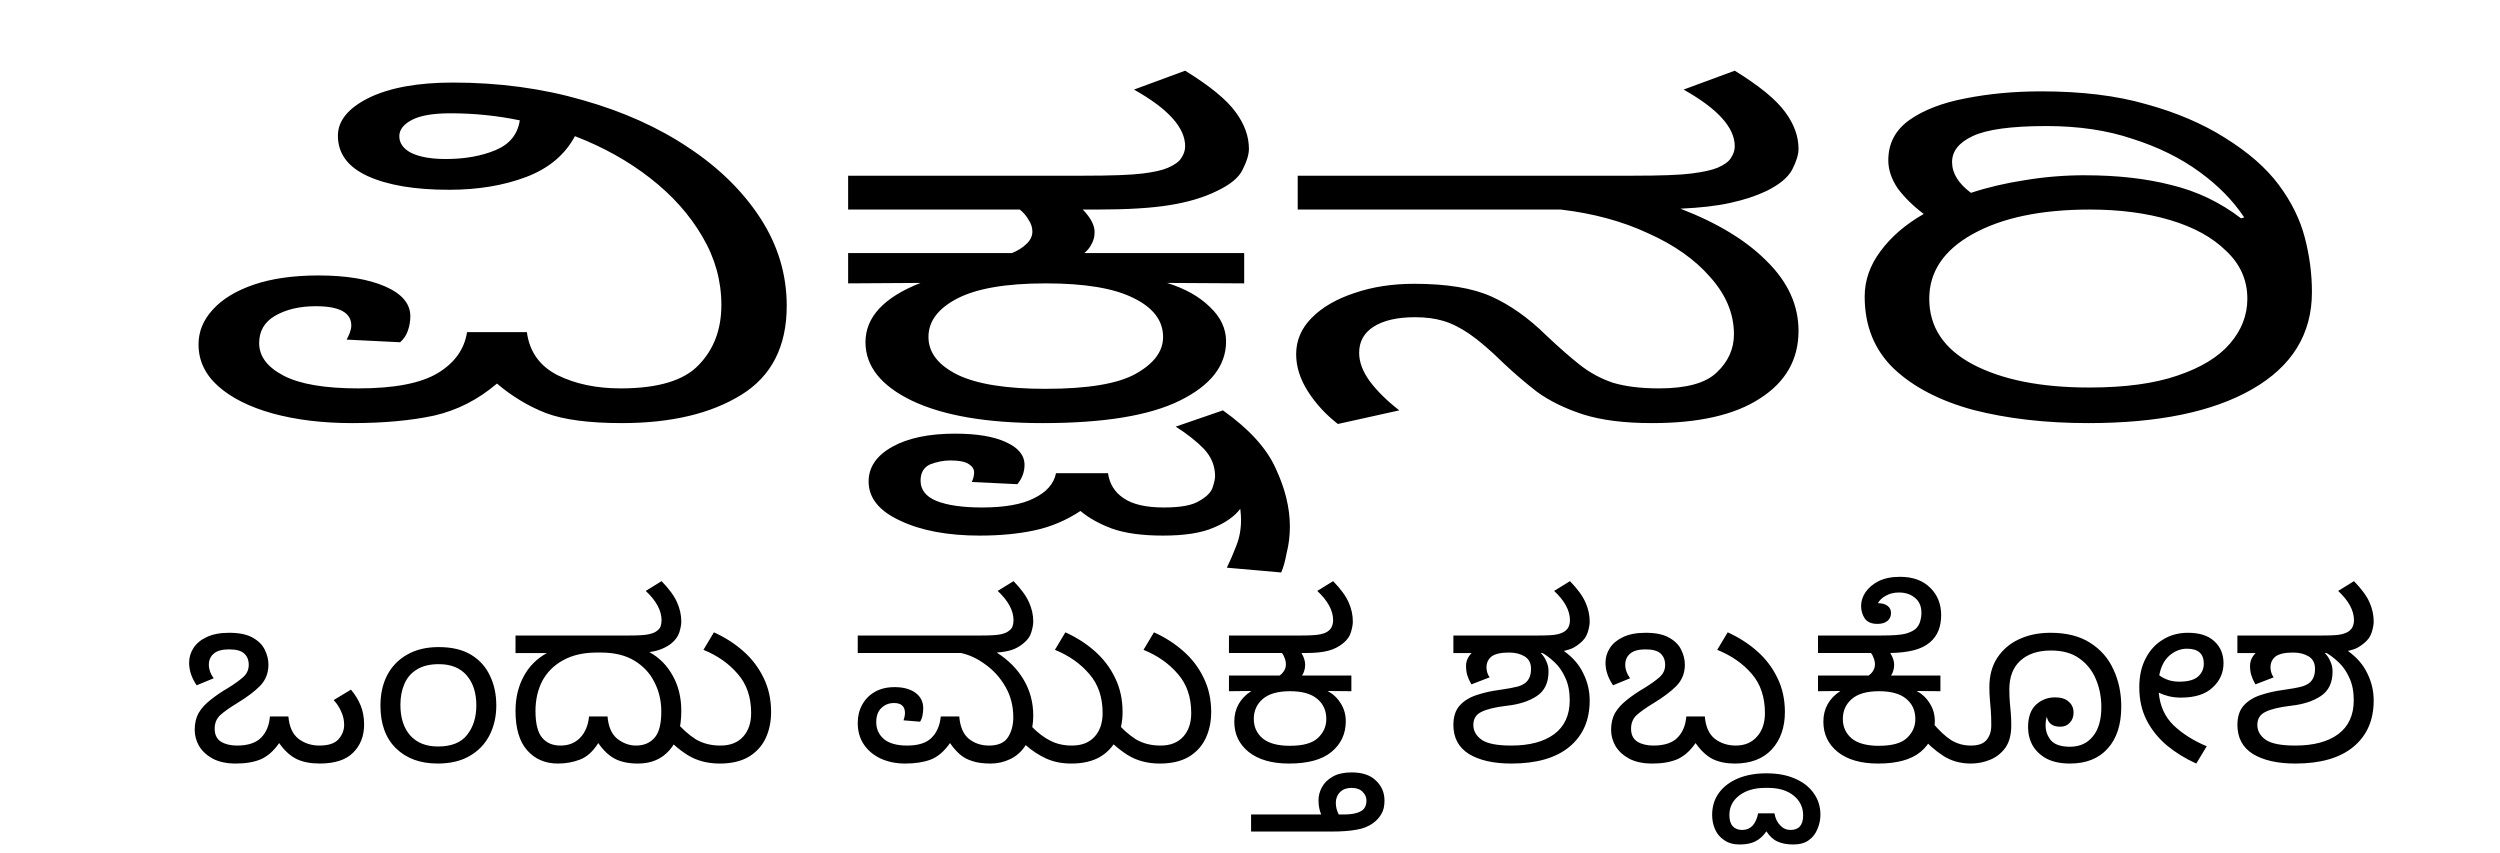
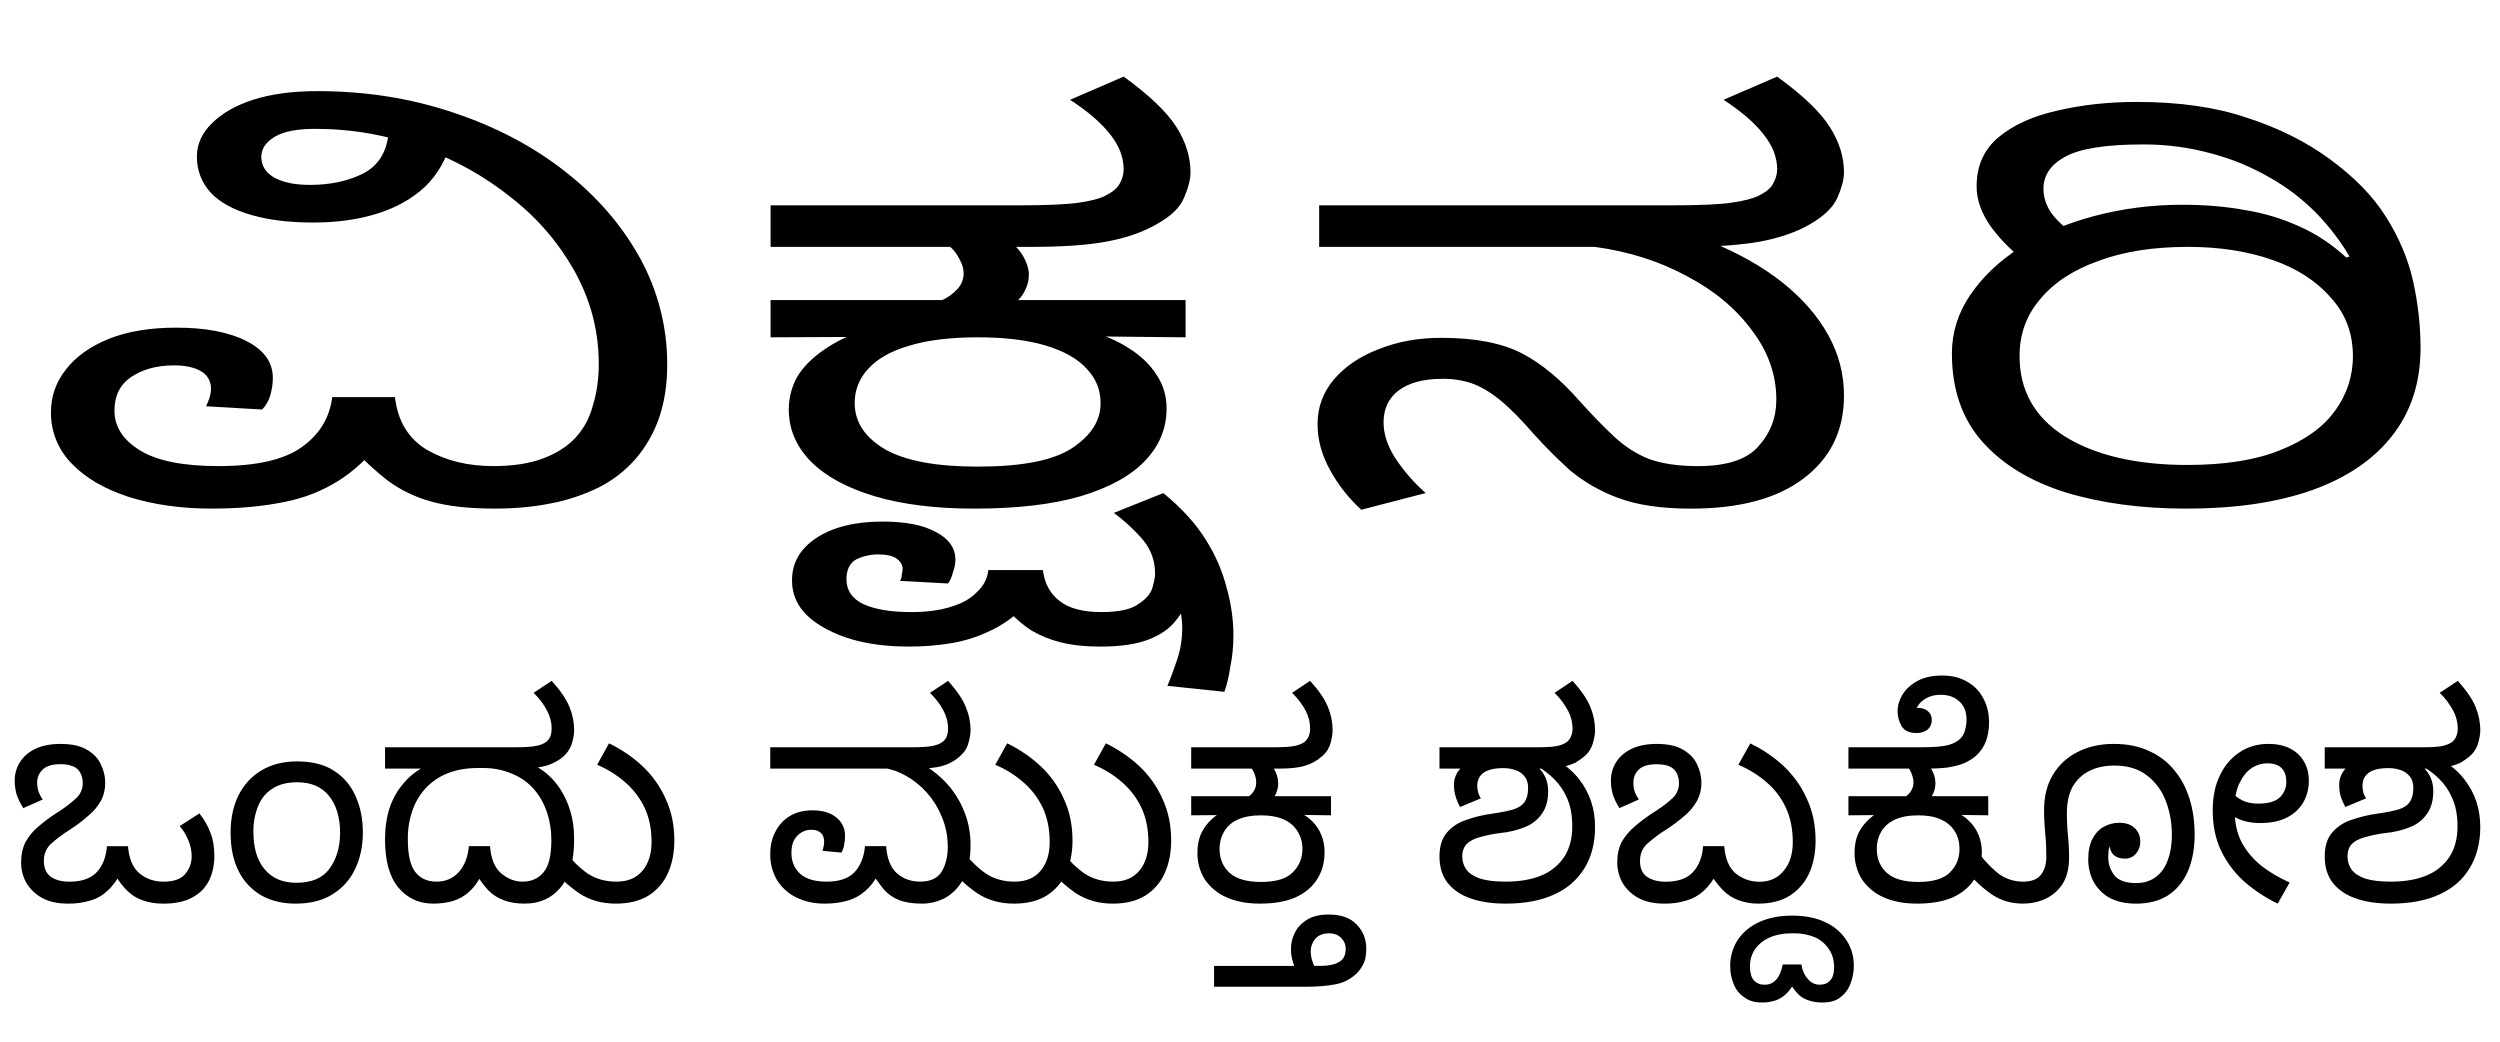
- <svg xmlns="http://www.w3.org/2000/svg" width="85" height="29" viewBox="0 0 77.273 26.364">
-   <text xml:space="preserve" x="91.437" y="2.268" fill="gray" font-family="'Lohit Kannada'" font-size="8" letter-spacing="0" word-spacing="0" />
-   <path d="M9.87 23.6q-.414 0-.707-.14-.294-.148-.535-.492-.248.359-.564.5-.315.133-.775.133-.42 0-.707-.148-.285-.155-.429-.394-.135-.238-.135-.499 0-.302.12-.52.128-.217.361-.4.233-.19.557-.38.286-.176.459-.33t.173-.38q0-.225-.143-.352-.135-.126-.466-.126-.324 0-.474.133-.15.127-.15.345 0 .21.15.415l-.527.217q-.233-.344-.233-.696 0-.246.135-.456.136-.211.406-.338.279-.133.7-.133.467 0 .73.154.264.148.369.373.112.225.112.457 0 .386-.255.654-.256.26-.708.534-.346.21-.526.372-.173.162-.173.422 0 .275.195.4.196.12.497.12.504 0 .745-.246.24-.246.27-.653h.572q.038.47.309.688.278.211.647.211.414 0 .587-.19.18-.197.18-.45 0-.217-.09-.407-.083-.197-.233-.359l.534-.323q.195.232.3.492t.106.584q0 .534-.338.871-.331.338-1.046.338zm3.649 0q-.798 0-1.28-.47-.48-.471-.48-1.322 0-.534.21-.942.218-.408.617-.633.406-.232.97-.232.617 0 1.009.24.39.238.579.646.195.401.196.914 0 .52-.211.928-.211.408-.617.64-.398.232-.993.232zm.015-.526q.625 0 .903-.359.285-.359.286-.907 0-.59-.301-.935t-.858-.344q-.421 0-.685.168-.263.162-.383.45-.12.282-.12.64 0 .597.3.942.308.344.858.345zm3.71.527q-.587 0-.949-.408t-.361-1.223q0-.59.248-1.055.249-.47.723-.73h-.971v-.542h3.536q.398 0 .564-.035.173-.035.249-.092.105-.07.135-.154.03-.092.03-.19 0-.45-.489-.907l.49-.302q.353.365.48.66.129.289.129.591 0 .133-.06.33-.06.19-.249.345-.113.091-.278.162-.159.07-.399.105.46.253.722.731.264.47.264 1.083 0 .816-.37 1.223-.36.408-.97.408-.429 0-.714-.148-.279-.148-.512-.485-.248.393-.572.513-.315.12-.677.12zm.082-.556q.376 0 .61-.246.232-.246.27-.653h.572q.038.47.3.688.272.211.58.211.361 0 .572-.239.211-.238.21-.815 0-.492-.21-.9-.203-.415-.617-.668-.414-.253-1.038-.253h-.128q-.617 0-1.046.24-.42.231-.64.639-.21.408-.21.928 0 .576.203.822.203.247.572.246zm4.92.556q-.572 0-1-.267-.43-.275-.768-.682l.384-.38q.316.372.64.577.33.197.767.196.451 0 .7-.274.248-.274.248-.73 0-.74-.414-1.21-.406-.478-1.06-.745l.323-.541q.512.231.91.583t.625.822q.232.471.233 1.055 0 .457-.173.822-.173.36-.527.57-.354.204-.888.204zm5.733 0q-.42 0-.76-.155-.33-.155-.519-.436t-.188-.668q0-.309.136-.555.135-.253.39-.4.256-.149.618-.148.398 0 .64.175.24.176.24.478 0 .113-.023.225-.022.113-.075.19l-.511-.042q.015-.042.03-.105.015-.07.015-.12 0-.31-.339-.31-.233 0-.391.155-.158.148-.158.436 0 .316.233.52.241.204.723.204.519 0 .76-.246.24-.246.278-.653h.572q.037.47.293.688.264.211.624.211.421 0 .587-.253.166-.26.166-.618 0-.527-.24-.942-.242-.422-.618-.69-.368-.274-.76-.358h-3.19v-.541h3.837q.407 0 .572-.035t.24-.092q.106-.07.136-.154.03-.092.03-.19 0-.45-.489-.907l.49-.302q.353.365.48.66.13.289.129.591 0 .133-.06.33-.053.19-.249.345-.15.127-.346.197-.188.063-.474.084.542.344.835.844.294.499.294 1.11 0 .183-.03.352.27.274.564.422.294.148.662.147.451 0 .7-.274.248-.274.248-.73 0-.74-.414-1.21-.406-.478-1.06-.745l.323-.541q.512.231.91.583.399.352.625.822.232.471.233 1.055 0 .457-.173.822-.173.36-.527.57-.354.204-.888.204-.429 0-.774-.155-.347-.161-.632-.415-.181.288-.474.43-.286.14-.61.14-.346 0-.572-.078-.225-.07-.383-.21-.159-.14-.301-.345-.271.387-.602.513-.331.12-.783.12zm7.87 0q-.572 0-1-.267-.43-.275-.768-.682l.384-.38q.315.372.64.577.33.197.767.196.45 0 .7-.274.248-.274.248-.73 0-.74-.414-1.21-.407-.478-1.061-.745l.323-.541q.513.231.91.583.4.352.625.822.233.471.234 1.055 0 .457-.174.822-.172.36-.526.57-.354.204-.888.204zm3.995 0q-.797 0-1.249-.359-.444-.358-.444-.935 0-.604.527-.949l-.692.007v-.485h1.565q.082-.056.135-.14.06-.092.06-.204 0-.099-.037-.19-.03-.092-.083-.162h-1.64v-.541h2.242q.406 0 .572-.035t.24-.092q.098-.07.128-.154.038-.092.038-.19 0-.45-.49-.907l.49-.302q.354.365.481.66.129.289.128.591 0 .134-.06.33-.053.19-.248.345-.189.155-.452.225-.255.07-.692.07h-.135q.113.197.113.359 0 .112-.03.197-.023.077-.068.14h1.527v.485l-.737-.007q.255.134.406.38.158.246.158.555 0 .584-.444.95-.436.358-1.309.358zm.03-.549q.602 0 .858-.239.264-.246.263-.59 0-.394-.286-.626-.278-.232-.835-.232-.572 0-.85.246-.271.24-.27.612 0 .372.278.604.278.226.842.225zm2.92 1.688q0 .266-.098.421-.09.162-.256.282-.211.154-.512.203-.308.057-.782.057H38.67v-.528h2.167q-.037-.084-.06-.196-.023-.106-.023-.246 0-.204.106-.401.105-.197.338-.33.226-.127.58-.127.496 0 .752.253.264.253.263.612zm-1.505.077q0 .183.09.358h.173q.331 0 .504-.098.181-.091.18-.337 0-.148-.12-.267-.12-.12-.338-.12-.226 0-.354.127-.135.133-.135.337zm5.424-1.216q-.82 0-1.309-.295-.481-.303-.481-.9 0-.38.195-.598.196-.217.52-.323.33-.112.722-.162.353-.05.564-.105.21-.064.3-.19.099-.127.099-.352 0-.266-.196-.386t-.482-.12q-.39 0-.549.127-.15.126-.15.33 0 .07.022.155t.076.154l-.565.218q-.09-.161-.128-.288-.037-.126-.037-.281 0-.225.173-.4h-.564v-.542h2.648q.406 0 .557-.035t.233-.092q.098-.07.128-.154.037-.092.037-.19 0-.45-.489-.907l.49-.302q.353.365.48.66.13.289.129.591 0 .134-.06.33-.06.198-.249.345-.082.07-.195.134-.113.056-.294.098.414.295.602.696.196.393.196.837 0 .913-.632 1.434-.625.513-1.79.513zm-1.173-1.195q0 .28.263.464.264.176.91.175.843 0 1.324-.351.481-.359.482-1.048 0-.407-.136-.695-.128-.289-.323-.471-.196-.19-.384-.296h-.052q.112.112.173.26.067.14.067.31 0 .52-.36.759-.355.239-.934.302-.534.064-.782.19-.248.12-.248.4zm8.08 1.195q-.391 0-.685-.14-.285-.149-.526-.493-.249.359-.565.5-.315.133-.775.133-.42 0-.707-.148-.285-.155-.429-.394-.135-.238-.135-.499 0-.302.12-.52.129-.217.361-.4.233-.19.557-.38.286-.176.46-.33t.172-.38q0-.225-.143-.352-.135-.126-.466-.126-.324 0-.474.133-.15.127-.15.345 0 .21.15.415l-.527.217q-.233-.344-.233-.695 0-.247.135-.457t.407-.338q.278-.133.7-.133.466 0 .729.154.264.148.369.373.112.225.113.457 0 .386-.256.654-.256.26-.707.534-.347.21-.527.372-.173.162-.173.422 0 .275.195.4.196.12.497.12.504 0 .745-.246.24-.246.27-.653h.573q.037.47.308.689.278.21.647.21.414 0 .655-.274.248-.274.248-.73 0-.74-.406-1.21-.407-.478-1.069-.745l.324-.541q.512.232.91.583.398.352.625.823.232.47.233 1.054 0 .717-.406 1.16-.407.436-1.144.436zm.15 2.502q-.285 0-.474-.133-.195-.127-.285-.338-.09-.204-.09-.442 0-.394.21-.682.21-.288.594-.45.377-.155.873-.155.512 0 .88.162.377.161.58.45.21.288.21.668 0 .225-.09.435-.083.218-.27.352-.182.133-.482.133-.286 0-.482-.091-.195-.084-.346-.316-.143.21-.339.309t-.489.098zm.083-.45q.384 0 .49-.513h.503q.045.24.18.373.13.14.317.14.39 0 .391-.45 0-.372-.293-.611-.294-.239-.79-.239h-.09q-.49 0-.798.232-.308.232-.309.605 0 .238.106.351.105.112.293.113zm4.198-2.052q-.797 0-1.249-.359-.443-.358-.443-.935 0-.604.526-.949l-.692.007v-.485h1.565q.083-.056.135-.14.06-.092.06-.204 0-.099-.037-.19-.03-.091-.083-.162h-1.64v-.541h1.979q.512 0 .73-.056.225-.064.33-.169.09-.099.12-.218.038-.126.038-.26 0-.295-.195-.457-.196-.17-.504-.169-.226 0-.399.099-.173.091-.248.232h.007q.189 0 .294.084.105.077.105.218 0 .161-.12.253-.113.085-.301.084-.271 0-.392-.168-.112-.176-.112-.387 0-.217.135-.422.143-.21.406-.344.271-.134.662-.134.595 0 .933.338.339.33.339.85 0 .26-.083.471-.083.211-.263.366-.203.17-.504.246t-.723.084q.12.198.12.359 0 .112-.03.197-.022.077-.067.14h1.527v.485l-.737-.007q.256.134.406.38.159.246.158.555 0 .584-.444.95-.436.358-1.309.358zm.03-.549q.603 0 .858-.239.264-.246.263-.59 0-.393-.285-.626-.279-.232-.836-.232-.572 0-.85.246-.27.24-.27.612t.278.605q.278.225.842.225zm2.837.549q-.49 0-.865-.246-.377-.247-.708-.633l.384-.387q.308.366.58.542.278.169.609.168.338 0 .481-.168.15-.176.15-.457 0-.267-.014-.45l-.03-.359q-.015-.169-.015-.372 0-.527.24-.9.249-.38.67-.577.43-.203.978-.203.745 0 1.226.309.49.31.723.83.24.513.24 1.145 0 .83-.42 1.294-.415.464-1.167.464-.421 0-.715-.148-.285-.154-.436-.407-.143-.26-.143-.57 0-.457.24-.689.249-.232.595-.232.278 0 .421.134.15.126.15.337 0 .197-.12.317-.112.12-.293.119-.354 0-.414-.31-.037.12-.037.275 0 .253.165.457.173.197.587.197.451 0 .707-.317.264-.316.264-.907 0-.464-.166-.857-.165-.401-.512-.647-.338-.246-.88-.246-.602 0-.948.316-.338.31-.338.886 0 .225.015.394l.03.33q.015.162.015.394 0 .421-.18.682-.182.253-.467.372-.286.12-.602.12zm7.81-3.107q0 .45-.34.759-.33.31-.977.31-.203 0-.376-.043t-.309-.112q.053.618.459 1.012.407.387 1.023.647l-.323.534q-.512-.232-.91-.562-.399-.338-.625-.78-.226-.444-.226-1.013 0-.52.196-.893.195-.38.534-.583.338-.211.775-.211.534 0 .812.26.286.26.286.675zm-1.13-.443q-.293 0-.54.21-.242.211-.317.612.113.085.263.14.159.057.354.057.398 0 .58-.155.18-.161.18-.4 0-.464-.52-.464zm3.349 3.55q-.82 0-1.31-.295-.48-.303-.48-.9 0-.38.195-.598.195-.217.519-.323.331-.112.722-.162.354-.049.565-.105.21-.064.3-.19.098-.127.098-.352 0-.266-.195-.386-.196-.12-.482-.12-.39 0-.55.127-.15.126-.15.33 0 .07.023.155t.075.155l-.564.217q-.09-.161-.128-.288-.038-.126-.038-.281 0-.225.173-.4h-.564v-.542h2.649q.406 0 .556-.035.15-.035.234-.092.097-.07.127-.154.038-.092.038-.19 0-.45-.489-.907l.489-.302q.354.365.482.66.128.289.127.591 0 .134-.06.33-.06.198-.248.345-.083.07-.196.134-.112.056-.293.098.414.295.602.696.195.393.195.837 0 .913-.632 1.434-.624.513-1.79.513zm-1.174-1.195q0 .281.264.464.263.176.91.175.843 0 1.324-.351.481-.359.482-1.047 0-.408-.136-.696-.128-.288-.323-.471-.196-.19-.384-.296h-.053q.113.112.173.26.068.14.068.31 0 .52-.361.759-.354.239-.933.302-.534.064-.782.19-.249.12-.249.4z" aria-label="ಒಂದು ಮುಕ್ತ ಶಬ್ದಕೋಶ" />
-   <g stroke-width="1.339" aria-label="ವಿಕ್ಷನರಿ">
-     <path d="M10.882 13.078q-1.365 0-2.458-.299-1.07-.299-1.68-.842-.608-.543-.608-1.29 0-.598.438-1.073.438-.49 1.266-.774t1.996-.286q1.29 0 2.069.34.779.34.778.924 0 .217-.073.434-.073.218-.243.367l-1.655-.082q.049-.081.097-.203.049-.136.049-.231 0-.598-1.095-.598-.755 0-1.266.299-.487.285-.487.842 0 .611.755 1.005.755.394 2.312.394 1.673 0 2.458-.475.78-.475.9-1.263h1.85q.122.91.95 1.33.827.408 1.947.408 1.726 0 2.41-.72.705-.72.705-1.86 0-1.114-.584-2.106-.584-1.008-1.607-1.806-1.022-.8-2.336-1.304-.462.866-1.51 1.263-1.046.394-2.384.394-1.58 0-2.507-.421-.925-.422-.925-1.25 0-.692.95-1.168.973-.475 2.604-.475 2.141 0 4.015.543 1.874.53 3.286 1.48 1.406.934 2.215 2.187.803 1.248.803 2.69 0 1.89-1.412 2.757-1.405.866-3.675.869-1.54 0-2.36-.312-.804-.313-1.51-.91-.876.747-1.947.991-1.07.23-2.53.231zm1.46-8.87q0 .326.366.517.39.19 1.07.19.877 0 1.534-.272t.754-.923q-1.046-.218-2.141-.218-.804 0-1.193.204t-.39.503zM32.227 13.078q-2.584 0-4.04-.693-1.433-.692-1.436-1.806 0-1.165 1.703-1.834l-2.239.014v-.937h5.063q.267-.108.438-.272.194-.176.194-.394 0-.19-.121-.366-.098-.177-.268-.313h-5.306V5.431h7.253q1.315 0 1.85-.068.535-.067.779-.176.316-.136.413-.299.122-.176.122-.367 0-.866-1.582-1.752l1.582-.584q1.145.706 1.558 1.277.413.556.413 1.14 0 .259-.194.64-.17.366-.803.665-.61.299-1.46.434-.828.136-2.24.136h-.438q.366.38.365.693 0 .217-.097.38-.073.15-.22.272h4.941v.937l-2.385-.014q.828.258 1.315.734.51.475.51 1.073 0 1.128-1.435 1.833-1.406.693-4.235.693zm.097-1.06q1.941 0 2.775-.461.851-.475.851-1.141 0-.762-.924-1.209-.901-.448-2.702-.448-1.847 0-2.75.475-.877.462-.876 1.182 0 .72.9 1.168.901.435 2.726.435zm-2.044 4.537q-1.486 0-2.458-.462-.974-.448-.974-1.209 0-.665.73-1.073t1.947-.407q.997 0 1.558.258.583.258.584.706 0 .326-.22.598l-1.41-.068q.072-.15.072-.299t-.17-.258q-.17-.108-.56-.109-.316 0-.633.123-.292.136-.292.502 0 .422.487.625.511.204 1.412.204 1.046 0 1.606-.285.584-.286.681-.775h1.607q.073.503.486.775.414.285 1.242.285.779 0 1.095-.204.341-.19.414-.421.073-.23.073-.34 0-.475-.341-.842-.341-.353-.876-.692l1.46-.503q1.217.867 1.63 1.793.438.934.439 1.793 0 .435-.098.815-.073.393-.17.61l-1.68-.148q.147-.3.293-.68.146-.366.146-.8 0-.137-.024-.34-.268.353-.828.584-.56.244-1.558.244-.973 0-1.581-.217-.584-.218-.974-.544-.657.435-1.412.598-.755.163-1.703.163zm20.784-3.477q-1.29 0-2.142-.272-.827-.271-1.411-.692-.56-.435-1.047-.897-.609-.597-1.046-.896-.438-.299-.828-.408-.365-.108-.852-.108-.827 0-1.29.299-.437.285-.438.8 0 .436.341.897.341.449.9.883l-1.898.421q-.56-.435-.925-1.005-.365-.57-.365-1.154 0-.64.487-1.128t1.314-.76q.828-.286 1.85-.286 1.513 0 2.385.394.877.394 1.704 1.21.56.529 1.022.896.462.366 1.022.556.584.177 1.436.177 1.265 0 1.777-.489.535-.503.535-1.182 0-.948-.73-1.765-.705-.815-1.923-1.359-1.192-.556-2.701-.733h-8.13V5.431h10.345q1.314 0 1.825-.068.535-.068.803-.176.316-.136.414-.3.122-.175.122-.366 0-.866-1.582-1.752l1.582-.584q1.144.706 1.557 1.277.414.556.414 1.14 0 .258-.195.64-.194.366-.803.665-.487.23-1.12.366-.609.136-1.533.177 1.727.665 2.677 1.63.974.963.974 2.146 0 1.33-1.193 2.091-1.168.762-3.334.761zm13.484 0q-1.968 0-3.553-.407-1.553-.422-2.459-1.277-.9-.867-.9-2.228 0-.747.487-1.399.487-.665 1.338-1.154-.487-.367-.803-.788-.292-.435-.292-.869 0-.784.657-1.25.657-.461 1.728-.665 1.095-.217 2.337-.217 1.874 0 3.237.393 1.392.38 2.433 1.033 1.095.679 1.68 1.467.583.784.803 1.63.22.844.219 1.684 0 1.942-1.85 3.001-1.82 1.046-5.062 1.046zm-.097-7.66q1.485 0 2.652.298 1.193.286 2.166 1.032l.098-.027q-.512-.777-1.387-1.412-.877-.639-2.07-1.019-1.168-.394-2.652-.394-1.633 0-2.288.313-.633.298-.633.8 0 .517.584.952.78-.258 1.68-.394.9-.15 1.85-.15zm.121 6.56q1.66 0 2.726-.367 1.095-.367 1.63-.992.536-.624.536-1.385 0-.867-.657-1.48-.633-.625-1.728-.951-1.095-.326-2.482-.326-2.263 0-3.627.76-1.338.747-1.338 1.997 0 1.307 1.338 2.024 1.366.72 3.602.72z" />
-   </g>
+ <svg xmlns="http://www.w3.org/2000/svg" viewBox="0 0 96 40">
+   <path d="M8.133 19.531c-1.18 0-2.25-.152-3.2-.453-.93-.305-1.66-.73-2.187-1.285a2.751 2.751 0 0 1-.789-1.965c0-.605.188-1.15.57-1.633.38-.496.93-.89 1.645-1.18.719-.289 1.59-.434 2.601-.433 1.12 0 2.02.172 2.692.515.676.344 1.01.816 1.012 1.407 0 .223-.032.44-.094.664a1.298 1.298 0 0 1-.317.558l-2.152-.125c.04-.082.082-.188.125-.308a1.24 1.24 0 0 0 .063-.352.743.743 0 0 0-.38-.683c-.253-.152-.601-.227-1.046-.227-.652 0-1.2.148-1.649.453-.422.29-.633.72-.632 1.281 0 .621.328 1.13.984 1.531.652.402 1.66.602 3.008.602 1.46 0 2.52-.242 3.199-.727.676-.48 1.07-1.12 1.172-1.921h2.41c.105.926.516 1.6 1.234 2.027.72.414 1.56.62 2.536.621.762 0 1.39-.098 1.902-.29.527-.194.949-.464 1.266-.808.316-.344.539-.758.664-1.242.148-.48.223-1.01.222-1.59 0-1.23-.297-2.39-.886-3.476a9.33 9.33 0 0 0-2.438-2.875A11.714 11.714 0 0 0 16.18 5.67c-1.29-.48-2.65-.723-4.086-.722-.695 0-1.21.102-1.55.308-.341.207-.509.465-.509.766 0 .332.156.594.477.785.336.195.8.293 1.39.293.762 0 1.43-.14 1.997-.414.594-.289.93-.793 1.015-1.512l2.438.145c-.188.758-.535 1.38-1.043 1.863-.508.47-1.13.812-1.871 1.035-.72.22-1.52.328-2.407.328-.91 0-1.7-.093-2.375-.289-.676-.19-1.2-.477-1.554-.847a1.993 1.993 0 0 1-.54-1.406c0-.47.192-.891.57-1.262.384-.387.91-.691 1.587-.91.695-.223 1.52-.332 2.469-.332 1.86 0 3.6.277 5.23.828 1.62.539 3.05 1.29 4.277 2.254 1.22.953 2.18 2.06 2.883 3.332a8.415 8.415 0 0 1 1.043 4.094c0 .758-.105 1.44-.316 2.05a4.882 4.882 0 0 1-.887 1.551 4.682 4.682 0 0 1-1.394 1.094 7.229 7.229 0 0 1-1.836.621c-.676.141-1.41.207-2.188.207-.992 0-1.8-.09-2.437-.27a5.11 5.11 0 0 1-1.649-.785c-.465-.359-.93-.785-1.394-1.28l.984-.083c-.55.66-1.14 1.16-1.777 1.508-.61.344-1.3.578-2.059.703-.738.137-1.58.207-2.535.207zM37.414 19.531c-1.48 0-2.75-.156-3.832-.477-1.05-.316-1.87-.758-2.437-1.324-.57-.578-.855-1.25-.856-2.004 0-.44.105-.855.316-1.242.23-.387.57-.73 1.012-1.035.445-.316.992-.586 1.649-.805l.441.29-4.117.019v-1.43h6.59a1.75 1.75 0 0 0 .57-.41.868.868 0 0 0 .254-.602c0-.19-.055-.379-.16-.558a1.538 1.538 0 0 0-.38-.496l1.427-.25 1.109.25c.168.18.297.363.379.558.086.191.129.363.129.516 0 .223-.043.414-.13.582a1.2 1.2 0 0 1-.284.41h6.433v1.43l-4.246-.043.477-.207c.609.152 1.14.375 1.582.664.465.289.824.633 1.078 1.035.254.383.379.812.379 1.281 0 .758-.273 1.43-.824 2.008-.547.578-1.37 1.03-2.47 1.363-1.08.316-2.44.477-4.09.477zm.129-1.613c1.69 0 2.89-.234 3.613-.703.738-.484 1.11-1.06 1.106-1.739 0-.508-.18-.949-.54-1.324-.354-.387-.886-.68-1.581-.887s-1.56-.312-2.598-.312c-1.05 0-1.95.109-2.66.332-.7.207-1.21.504-1.555.89a1.88 1.88 0 0 0-.508 1.301c0 .73.391 1.32 1.172 1.782.785.44 1.96.66 3.55.66zM29.59 9.48V7.886h9.441c1.14 0 1.95-.035 2.406-.105.465-.066.805-.156 1.016-.27.273-.137.453-.289.54-.453.104-.18.155-.367.155-.558 0-.457-.168-.895-.504-1.325-.34-.44-.855-.89-1.554-1.343l2.058-.89c.996.718 1.67 1.37 2.032 1.944.355.566.535 1.14.535 1.739 0 .262-.082.586-.25.972-.148.371-.5.707-1.047 1.012-.527.305-1.16.523-1.903.664-.719.137-1.69.207-2.914.207zm5.293 15.348c-1.29 0-2.36-.234-3.203-.703-.844-.457-1.27-1.07-1.266-1.844 0-.676.316-1.22.95-1.633.636-.414 1.48-.62 2.535-.62.867 0 1.54.132 2.027.394.508.262.762.62.762 1.074 0 .152-.032.312-.094.477-.043.18-.105.324-.192.433l-1.84-.101a.467.467 0 0 0 .067-.25.953.953 0 0 0 .031-.207c0-.152-.074-.281-.222-.39-.148-.114-.391-.169-.73-.169a1.96 1.96 0 0 0-.821.188c-.254.137-.383.395-.383.765 0 .426.211.742.637.95.44.206 1.05.311 1.836.312.613 0 1.13-.07 1.55-.207.422-.125.75-.312.985-.559.254-.234.402-.516.441-.847h2.094c.063.508.273.902.633 1.18.359.288.898.433 1.613.433.68 0 1.15-.105 1.426-.313.297-.19.477-.406.539-.64.066-.234.098-.406.098-.516 0-.484-.148-.91-.446-1.281a6.6 6.6 0 0 0-1.14-1.059l1.902-.761 1.172 2.789a4.971 4.971 0 0 1-.191 1.097 2.378 2.378 0 0 1-.508 1.016c-.23.301-.578.543-1.043.723-.465.18-1.08.27-1.84.27-.59 0-1.11-.055-1.55-.169a4.143 4.143 0 0 1-1.11-.453 4.328 4.328 0 0 1-.793-.664l.351-.082a4.539 4.539 0 0 1-1.238.809 5.335 5.335 0 0 1-1.426.433 9.671 9.671 0 0 1-1.613.125zm9.945 1.508c.13-.301.254-.648.383-1.031.125-.375.188-.781.187-1.223 0-.19-.039-.516-.125-.973-.062-.44-.21-.93-.445-1.468a3.924 3.924 0 0 0-.98-1.426l.824-1.281c.719.59 1.27 1.2 1.648 1.82a6.41 6.41 0 0 1 .79 1.84c.171.62.253 1.22.253 1.8 0 .442-.043.853-.125 1.239a4.715 4.715 0 0 1-.222.933zM64.914 19.531c-1.12 0-2.05-.137-2.785-.414a6.283 6.283 0 0 1-1.84-1.055 19.699 19.699 0 0 1-1.363-1.363c-.527-.61-.98-1.06-1.36-1.367-.383-.305-.742-.508-1.078-.621a3.415 3.415 0 0 0-1.11-.164c-.718 0-1.28.152-1.679.453-.379.293-.57.699-.57 1.222 0 .441.148.895.445 1.364a6.78 6.78 0 0 0 1.172 1.347l-2.473.641a5.871 5.871 0 0 1-1.203-1.531c-.316-.578-.477-1.16-.476-1.758 0-.648.21-1.22.632-1.719.426-.496.996-.883 1.711-1.156.72-.289 1.52-.438 2.41-.437 1.31 0 2.34.203 3.106.601.758.398 1.5 1.02 2.215 1.84.488.539.93.996 1.332 1.367s.844.656 1.332.848c.504.18 1.13.27 1.867.27 1.1 0 1.87-.25 2.313-.747.465-.508.699-1.11.699-1.8 0-.966-.316-1.86-.953-2.688-.61-.828-1.45-1.52-2.5-2.07-1.04-.562-2.21-.938-3.52-1.114H50.656V7.886h13.465c1.14 0 1.93-.035 2.379-.105.465-.066.812-.156 1.043-.27.277-.137.457-.289.54-.453.104-.18.16-.367.16-.558 0-.453-.169-.895-.509-1.324-.336-.441-.855-.891-1.55-1.344l2.058-.89c.992.718 1.67 1.37 2.028 1.944.359.566.539 1.14.539 1.739 0 .262-.086.586-.254.972-.168.371-.52.707-1.047 1.012-.527.305-1.16.523-1.899.664-.742.137-1.72.207-2.949.207h-.758l1.805-.187c1.08.44 2 .965 2.758 1.57.758.609 1.34 1.28 1.742 2.008.398.719.602 1.49.602 2.316 0 1.35-.52 2.41-1.555 3.188-1.01.77-2.46 1.16-4.34 1.156zM83.949 19.531c-1.71 0-3.25-.207-4.625-.621-1.35-.426-2.42-1.07-3.2-1.945-.78-.88-1.17-2.01-1.171-3.391 0-.801.23-1.54.695-2.234.465-.688 1.1-1.3 1.903-1.82.824-.524 1.77-.93 2.851-1.22a13.16 13.16 0 0 1 3.422-.437c.863 0 1.67.07 2.406.207a8.2 8.2 0 0 1 2.059.621 6.53 6.53 0 0 1 1.808 1.2l.125-.04a8.824 8.824 0 0 0-1.265-1.656 8.01 8.01 0 0 0-1.774-1.363 9.055 9.055 0 0 0-2.25-.934 9.689 9.689 0 0 0-2.664-.351c-1.41 0-2.41.16-2.976.476-.551.305-.824.711-.825 1.223 0 .316.094.62.286.91.21.289.484.551.824.785l-1.711 1.156a6.239 6.239 0 0 1-1.395-1.363c-.379-.523-.57-1.05-.57-1.574 0-.797.285-1.43.856-1.902.57-.47 1.32-.805 2.25-1.012.949-.223 1.96-.332 3.043-.332 1.62 0 3.03.199 4.21.601 1.21.387 2.26.91 3.169 1.57.953.692 1.68 1.43 2.187 2.235.508.801.855 1.63 1.047 2.48.188.856.285 1.71.285 2.567 0 1.31-.359 2.43-1.078 3.352s-1.75 1.63-3.106 2.109c-1.33.469-2.94.703-4.816.703zm.031-1.676c1.44 0 2.62-.184 3.551-.558.949-.371 1.66-.875 2.121-1.508a3.5 3.5 0 0 0 .7-2.11c0-.883-.286-1.64-.856-2.257-.551-.633-1.3-1.12-2.25-1.446-.953-.332-2.03-.496-3.235-.496-1.31 0-2.45.176-3.417.535-.974.344-1.72.836-2.25 1.47-.532.62-.794 1.35-.793 2.194 0 1.32.582 2.35 1.742 3.082 1.18.73 2.75 1.09 4.687 1.094zM6.27 34.699c-.434 0-.805-.094-1.11-.277-.297-.191-.57-.512-.82-.961h.328c-.16.32-.344.57-.543.746-.191.18-.41.305-.66.375a2.8 2.8 0 0 1-.856.117c-.398 0-.73-.074-1-.223A1.59 1.59 0 0 1 1 33.88a1.596 1.596 0 0 1-.19-.758c0-.305.058-.57.171-.79a2.11 2.11 0 0 1 .512-.609c.22-.19.48-.383.79-.574.27-.18.483-.348.648-.504a.763.763 0 0 0 .246-.574.782.782 0 0 0-.086-.383.544.544 0 0 0-.278-.258 1.224 1.224 0 0 0-.5-.085c-.305 0-.53.07-.671.203a.673.673 0 0 0-.215.523c0 .113.02.223.054.332.036.098.09.2.16.297l-.746.332a2.536 2.536 0 0 1-.257-.523 2.103 2.103 0 0 1-.075-.536c0-.246.067-.48.192-.691a1.35 1.35 0 0 1 .578-.512c.262-.137.594-.203.992-.203.441 0 .785.078 1.035.235.246.148.422.336.52.566.109.227.16.457.16.691 0 .258-.055.488-.168.696a2.015 2.015 0 0 1-.473.562c-.195.18-.438.36-.722.547a5.13 5.13 0 0 0-.746.563.87.87 0 0 0-.246.64c0 .277.093.48.277.61.184.12.418.18.703.18.477 0 .828-.126 1.055-.372.23-.25.355-.582.386-.992h.81c.034.477.183.824.437 1.043.266.215.57.32.918.32.39 0 .668-.094.832-.285a1.02 1.02 0 0 0 .257-.683 1.51 1.51 0 0 0-.129-.622 1.826 1.826 0 0 0-.332-.543l.758-.488c.184.234.328.48.426.746.102.262.148.56.148.883 0 .363-.07.684-.21.961-.137.27-.348.484-.641.64-.285.157-.652.235-1.11.235zM11.352 34.699c-.504 0-.945-.105-1.324-.32a2.203 2.203 0 0 1-.863-.926c-.207-.406-.31-.898-.31-1.473 0-.543.099-1.02.298-1.43.207-.413.5-.733.875-.96.387-.234.844-.352 1.379-.352.582 0 1.06.121 1.426.363.37.242.645.566.824.98.184.407.277.868.277 1.387 0 .527-.102.996-.3 1.407a2.246 2.246 0 0 1-.876.972c-.375.234-.844.352-1.406.352zm.02-.8c.59 0 1.02-.18 1.28-.544.27-.363.407-.82.407-1.375 0-.598-.145-1.07-.426-1.418-.285-.352-.69-.523-1.219-.523-.398 0-.719.086-.968.254-.25.164-.43.39-.543.683a2.54 2.54 0 0 0-.172.973c0 .602.14 1.08.426 1.426.293.352.695.523 1.214.523zM16.641 34.699c-.555 0-1-.207-1.344-.617-.344-.414-.512-1.03-.512-1.856 0-.44.06-.848.18-1.218.13-.367.316-.691.567-.97.246-.284.55-.507.906-.663l.16.14h-1.813v-.82h5.012c.375 0 .645-.02.801-.055a.898.898 0 0 0 .352-.136.508.508 0 0 0 .19-.239.99.99 0 0 0 .044-.285c0-.234-.059-.465-.172-.683a2.629 2.629 0 0 0-.523-.692l.695-.46c.336.37.562.702.683 1.003.121.29.18.59.18.895 0 .137-.027.305-.086.504a1.09 1.09 0 0 1-.351.52c-.07.065-.16.124-.266.183a2.357 2.357 0 0 1-.34.148 3.532 3.532 0 0 1-.449.086l.012-.066c.305.164.566.387.789.664.219.277.39.598.511.96.121.36.18.755.18 1.184 0 .824-.172 1.44-.523 1.856-.34.41-.797.617-1.375.617-.305 0-.57-.043-.801-.129a1.59 1.59 0 0 1-.598-.383 3.408 3.408 0 0 1-.511-.726l.343-.051c-.164.363-.348.637-.554.82a1.595 1.595 0 0 1-.653.375c-.234.063-.48.094-.734.094zm.117-.844c.355 0 .645-.125.863-.37.22-.25.348-.583.383-.993h.813c.035.477.176.824.426 1.043.258.215.53.32.82.32.344 0 .613-.12.812-.363.2-.238.297-.652.297-1.234 0-.371-.054-.723-.168-1.059a2.56 2.56 0 0 0-.492-.883 2.168 2.168 0 0 0-.832-.597 2.768 2.768 0 0 0-1.152-.227h-.18c-.44 0-.828.07-1.164.203a2.31 2.31 0 0 0-.844.578c-.227.25-.398.54-.512.875a3.29 3.29 0 0 0-.167 1.086c0 .586.093 1 .285 1.25.19.246.465.371.812.371z" />
+   <path d="M23.645 34.699c-.543 0-1.02-.137-1.418-.406a4.77 4.77 0 0 1-1.09-1.035l.543-.575c.301.375.602.668.906.875.316.2.676.297 1.09.297.426 0 .758-.137.992-.414s.352-.648.352-1.11c0-.5-.09-.937-.266-1.312a3.014 3.014 0 0 0-.738-.972 3.994 3.994 0 0 0-1.086-.68l.457-.824c.484.238.914.53 1.293.886.375.355.672.773.883 1.25.223.477.332 1.01.332 1.598 0 .465-.082.88-.246 1.25-.164.363-.41.648-.746.863-.336.207-.754.31-1.258.309zM31.66 34.699c-.398 0-.758-.078-1.078-.234a1.804 1.804 0 0 1-.738-.66 1.895 1.895 0 0 1-.266-1.016c0-.312.063-.594.191-.84.13-.258.312-.461.555-.61.242-.147.535-.222.875-.222.38 0 .68.086.906.266a.868.868 0 0 1 .344.722c0 .117-.012.23-.035.344a.769.769 0 0 1-.106.29l-.726-.067a.933.933 0 0 0 .043-.16.845.845 0 0 0 .023-.18c0-.156-.043-.273-.129-.352a.504.504 0 0 0-.351-.117.738.738 0 0 0-.555.234c-.148.148-.223.367-.222.66 0 .32.109.583.328.79.23.207.57.309 1.023.308.492 0 .852-.125 1.078-.37.227-.25.36-.583.395-.993h.812c.035.477.172.824.414 1.043.25.215.547.32.887.32.398 0 .676-.129.832-.383.156-.262.234-.578.234-.937 0-.422-.074-.805-.222-1.152a3.266 3.266 0 0 0-.578-.942 3.125 3.125 0 0 0-.801-.648 2.497 2.497 0 0 0-.875-.309l1.633-.066c.363.23.672.5.93.812.253.312.448.656.585 1.036.137.367.203.766.203 1.195 0 .512-.09.934-.265 1.265a1.769 1.769 0 0 1-.684.739c-.285.156-.59.234-.918.234-.363 0-.656-.047-.887-.14a1.501 1.501 0 0 1-.574-.403 5.527 5.527 0 0 1-.469-.664l.329-.043c-.184.344-.383.602-.594.781a1.724 1.724 0 0 1-.695.364c-.25.07-.531.105-.852.105zm-2.082-5.184v-.82h5.441c.383 0 .652-.02.809-.055s.27-.082.344-.136a.534.534 0 0 0 .191-.239.99.99 0 0 0 .043-.285c0-.234-.058-.465-.172-.683a2.72 2.72 0 0 0-.523-.692l.695-.46c.332.37.562.702.68 1.003a2.3 2.3 0 0 1 .183.895c0 .137-.027.305-.086.504-.05.19-.168.363-.351.52a1.69 1.69 0 0 1-.64.343c-.243.07-.57.105-.981.105zm9.356 5.184c-.54 0-1.02-.137-1.419-.406a4.77 4.77 0 0 1-1.09-1.035l.544-.575c.3.375.602.668.91.875.312.2.672.297 1.086.297.426 0 .758-.137.992-.414s.352-.648.351-1.11c0-.5-.09-.937-.265-1.312a2.959 2.959 0 0 0-.738-.972 3.994 3.994 0 0 0-1.086-.68l.457-.824c.484.238.914.53 1.293.886.375.355.672.773.883 1.25.223.477.332 1.01.332 1.598 0 .465-.082.88-.247 1.25-.164.363-.41.648-.746.863-.332.207-.754.31-1.257.309z" />
+   <path d="M42.723 34.699c-.539 0-1.01-.137-1.418-.406a4.77 4.77 0 0 1-1.09-1.035l.543-.575c.301.375.602.668.91.875.312.2.676.297 1.086.297.426 0 .758-.137.992-.414s.352-.648.352-1.11c0-.5-.09-.937-.266-1.312a3.001 3.001 0 0 0-.734-.972 4.017 4.017 0 0 0-1.09-.68l.457-.824c.484.238.914.53 1.293.886.375.355.672.773.883 1.25.223.477.332 1.01.332 1.598 0 .465-.082.88-.246 1.25-.164.363-.41.648-.746.863-.332.207-.754.31-1.258.309zM48.379 34.699c-.496 0-.93-.082-1.29-.246a1.934 1.934 0 0 1-.823-.68 1.888 1.888 0 0 1-.285-1.035c0-.23.035-.441.105-.64.078-.2.191-.38.34-.536.148-.164.336-.3.555-.414l.148.149-1.387.011v-.734h2.22a.73.73 0 0 0 .194-.215.598.598 0 0 0 .082-.308.804.804 0 0 0-.05-.29.776.776 0 0 0-.13-.253l.481-.13.371.13c.059.09.102.188.13.285a.914.914 0 0 1 .042.27.865.865 0 0 1-.043.296.71.71 0 0 1-.094.215h2.165v.734l-1.43-.02.16-.109c.207.079.383.191.535.344.156.148.277.324.36.531.085.2.129.422.128.66 0 .396-.09.739-.277 1.036-.184.3-.46.535-.832.707-.363.16-.82.242-1.375.242zm.043-.832c.57 0 .973-.121 1.215-.363.25-.246.375-.547.375-.895a1.25 1.25 0 0 0-.184-.683 1.155 1.155 0 0 0-.531-.457c-.234-.11-.527-.16-.875-.16-.355 0-.656.054-.899.167a1.119 1.119 0 0 0-.519.461 1.292 1.292 0 0 0-.172.672c0 .375.133.684.395.918.262.227.66.34 1.195.34zm-2.68-4.352v-.82h3.18c.387 0 .656-.02.812-.055s.27-.082.34-.136a.54.54 0 0 0 .184-.239.784.784 0 0 0 .05-.285c0-.234-.054-.465-.167-.683a2.816 2.816 0 0 0-.524-.692l.692-.46c.336.37.562.702.683 1.003.121.29.18.59.18.895 0 .137-.027.305-.082.504a1.02 1.02 0 0 1-.356.52c-.176.155-.39.27-.636.343-.242.07-.57.105-.985.105zM52.465 36.426c0 .273-.043.484-.137.64a1.256 1.256 0 0 1-.363.426 1.57 1.57 0 0 1-.727.313c-.289.055-.66.086-1.109.086h-3.508v-.8h3.434l-.285.19a2.317 2.317 0 0 1-.13-.375 1.532 1.532 0 0 1-.066-.488c0-.207.051-.41.153-.61.097-.198.258-.366.476-.5.215-.128.488-.19.824-.19.47 0 .824.124 1.067.382.25.254.37.566.371.926zm-2.133.117c0 .137.027.27.074.395.043.137.11.266.196.386l-.375-.234h.48c.312 0 .551-.05.715-.152.168-.09.254-.262.254-.512a.573.573 0 0 0-.168-.402c-.113-.121-.273-.184-.48-.184-.215 0-.383.066-.504.191a.738.738 0 0 0-.192.512zM57.816 34.699c-.52 0-.969-.066-1.355-.203-.375-.133-.668-.332-.875-.598-.207-.27-.31-.605-.31-1.011 0-.383.095-.688.278-.907.184-.223.43-.387.739-.492a4.994 4.994 0 0 1 1.023-.246c.332-.047.598-.102.797-.16.199-.063.344-.16.43-.285.09-.13.137-.31.136-.535 0-.184-.043-.332-.129-.438a.709.709 0 0 0-.34-.246 1.357 1.357 0 0 0-.492-.082c-.246 0-.445.031-.593.094a.633.633 0 0 0-.313.246.71.71 0 0 0-.086.351.9.9 0 0 0 .035.235c.02.086.055.164.106.234l-.801.332a2.192 2.192 0 0 1-.18-.437 1.607 1.607 0 0 1-.054-.426.89.89 0 0 1 .191-.547c.137-.176.348-.32.629-.426.293-.105.672-.16 1.144-.16.281 0 .551.059.797.172.258.105.465.262.621.469.156.207.234.457.235.746 0 .348-.078.637-.235.863a1.444 1.444 0 0 1-.64.512 3.415 3.415 0 0 1-.961.234 4.944 4.944 0 0 0-.832.172 1.08 1.08 0 0 0-.48.266.697.697 0 0 0-.15.46c0 .192.056.364.161.512.105.141.281.254.523.34.246.078.574.117.98.117.536 0 .989-.078 1.368-.234a1.94 1.94 0 0 0 .883-.715c.207-.32.309-.711.309-1.172 0-.44-.07-.812-.211-1.11a2.272 2.272 0 0 0-.504-.726 3.004 3.004 0 0 0-.563-.437l.043-.235h.703c.328.2.594.434.801.703.203.266.359.551.457.856.102.305.148.625.149.96 0 .618-.133 1.15-.403 1.59a2.576 2.576 0 0 1-1.164 1.012c-.504.234-1.13.352-1.867.352zm-2.54-5.184v-.82h3.755c.387 0 .648-.02.789-.055a.983.983 0 0 0 .332-.136.503.503 0 0 0 .18-.239.714.714 0 0 0 .054-.285c0-.234-.054-.465-.172-.683a2.694 2.694 0 0 0-.52-.692l.692-.46c.336.37.562.702.684 1.003.12.29.18.59.18.895 0 .137-.028.305-.086.504a1.036 1.036 0 0 1-.352.52c-.09.077-.203.151-.328.226a2.218 2.218 0 0 1-.524.16 4.56 4.56 0 0 1-.855.062h-.34l-1.164-.14-1.055.14zM67.523 34.699a2.13 2.13 0 0 1-.758-.129 1.57 1.57 0 0 1-.61-.394 3.518 3.518 0 0 1-.534-.723l.343.012c-.164.32-.344.566-.543.746a1.64 1.64 0 0 1-.664.37 2.773 2.773 0 0 1-.851.118c-.398 0-.734-.074-1.004-.223a1.59 1.59 0 0 1-.61-.597 1.632 1.632 0 0 1-.19-.758c0-.305.058-.566.171-.79.121-.218.293-.421.512-.605.223-.195.484-.387.789-.578.27-.176.488-.344.652-.5a.765.765 0 0 0 .246-.578.828.828 0 0 0-.086-.383.577.577 0 0 0-.277-.258c-.121-.054-.29-.082-.504-.082-.305 0-.527.067-.672.2a.676.676 0 0 0-.21.523c0 .113.015.227.05.332.035.098.09.2.16.297l-.746.332a2.25 2.25 0 0 1-.254-.523 1.915 1.915 0 0 1-.074-.532c0-.25.062-.48.191-.695.125-.211.32-.383.575-.512.262-.133.594-.203.992-.203.44 0 .785.078 1.035.235.25.152.422.34.523.566.105.227.16.461.16.695 0 .254-.058.484-.171.692a1.995 1.995 0 0 1-.47.566 6.022 6.022 0 0 1-.726.543 5.346 5.346 0 0 0-.746.566c-.164.164-.246.375-.246.641 0 .277.094.48.278.606.188.12.422.184.703.183.477 0 .832-.125 1.058-.375s.355-.578.383-.992h.813c.035.477.18.824.437 1.047.262.21.566.32.914.32.395 0 .703-.14.93-.418.234-.277.352-.645.351-1.11 0-.495-.09-.933-.265-1.312a2.816 2.816 0 0 0-.727-.968 4.047 4.047 0 0 0-1.098-.684l.458-.82c.484.234.914.527 1.293.882.375.36.672.773.882 1.25.223.477.332 1.01.332 1.602 0 .48-.086.906-.254 1.27a2.011 2.011 0 0 1-.75.851c-.324.2-.723.297-1.191.297zM67.648 38.496c-.27 0-.496-.066-.672-.203a1.076 1.076 0 0 1-.406-.512 1.73 1.73 0 0 1-.129-.672 1.8 1.8 0 0 1 .3-1.035c.2-.289.478-.52.84-.68.356-.156.77-.234 1.239-.234.484 0 .898.078 1.25.242.355.164.629.391.82.684.2.293.297.629.297 1.011 0 .23-.043.45-.125.665a1.136 1.136 0 0 1-.387.53c-.168.138-.398.204-.683.204-.211 0-.398-.027-.555-.086a.91.91 0 0 1-.426-.277 1.973 1.973 0 0 1-.351-.543l.3.03a1.886 1.886 0 0 1-.32.493 1.215 1.215 0 0 1-.418.29 1.606 1.606 0 0 1-.574.093zm.117-.684a.557.557 0 0 0 .445-.199c.118-.129.196-.32.247-.578h.714c.043.242.13.43.258.566.121.141.27.211.446.211.18 0 .312-.054.406-.168.102-.105.148-.277.148-.511 0-.258-.062-.48-.191-.672a1.262 1.262 0 0 0-.524-.461 1.992 1.992 0 0 0-.82-.16h-.129c-.305 0-.574.054-.808.16a1.315 1.315 0 0 0-.555.437 1.128 1.128 0 0 0-.203.672c0 .242.05.422.148.535a.529.529 0 0 0 .418.168zM73.613 34.699c-.496 0-.926-.082-1.29-.246a1.923 1.923 0 0 1-.82-.68 1.89 1.89 0 0 1-.288-1.035c0-.23.035-.441.105-.64.078-.2.195-.38.344-.536.148-.164.332-.3.554-.414l.149.149-1.387.011v-.734H73.2a.719.719 0 0 0 .191-.215.566.566 0 0 0 .086-.308.807.807 0 0 0-.054-.29.85.85 0 0 0-.125-.253l.476-.13.375.13a1.064 1.064 0 0 1 .172.555.971.971 0 0 1-.14.511h2.167v.734l-1.43-.02.16-.109c.204.079.384.191.532.344.156.148.277.324.363.531.086.2.13.422.13.66 0 .396-.094.739-.278 1.036-.188.3-.465.535-.832.707-.363.16-.824.242-1.379.242zm.043-.832c.57 0 .977-.121 1.219-.363.246-.246.37-.547.37-.895 0-.266-.058-.492-.179-.683a1.165 1.165 0 0 0-.535-.457c-.234-.11-.523-.16-.875-.16-.355 0-.652.054-.895.167-.234.11-.41.262-.523.461a1.292 1.292 0 0 0-.168.672c0 .375.13.684.395.918.262.227.66.34 1.191.34zm-2.676-4.352v-.82h2.805c.484 0 .828-.031 1.035-.086.215-.066.371-.148.469-.258a.736.736 0 0 0 .172-.328c.035-.129.054-.262.054-.394 0-.301-.093-.531-.277-.696-.188-.172-.426-.254-.715-.254-.277 0-.512.079-.707.235-.184.156-.277.336-.277.543v.117c0 .035.004.07.012.105l-.309-.445c.07-.015.137-.027.203-.035a.97.97 0 0 1 .168-.02c.18 0 .316.043.418.13a.4.4 0 0 1 .148.327.474.474 0 0 1-.168.387.693.693 0 0 1-.43.125c-.253 0-.44-.082-.554-.254a1.146 1.146 0 0 1-.16-.586c0-.223.066-.434.191-.64.137-.215.328-.387.578-.524.254-.137.57-.203.938-.203.379 0 .699.078.96.235.27.148.478.359.618.628.152.27.227.586.227.942 0 .262-.04.5-.118.715a1.423 1.423 0 0 1-.375.554 1.727 1.727 0 0 1-.48.297c-.176.07-.383.125-.617.16-.234.028-.5.043-.79.043z" />
+   <path d="M77.68 34.699c-.461 0-.871-.125-1.227-.375a4.767 4.767 0 0 1-1-.957l.543-.586c.293.367.566.641.82.82.267.168.552.254.864.254.32 0 .551-.086.684-.254.145-.18.215-.41.214-.695 0-.27-.007-.496-.023-.68a17.372 17.372 0 0 0-.043-.547 8.174 8.174 0 0 1-.02-.562c0-.535.113-.988.34-1.367a2.3 2.3 0 0 1 .95-.875c.406-.207.867-.31 1.386-.309.527 0 .984.094 1.367.278.391.176.715.426.97.746.257.312.448.68.577 1.097.13.422.191.867.192 1.344 0 .562-.09 1.04-.266 1.442-.18.398-.434.703-.77.917-.331.207-.737.31-1.214.31-.398 0-.738-.075-1.016-.224a1.588 1.588 0 0 1-.617-.62c-.137-.263-.203-.552-.203-.864s.055-.57.16-.777c.105-.207.25-.36.426-.461.188-.105.387-.16.597-.16.266 0 .465.07.598.203a.651.651 0 0 1 .215.511.677.677 0 0 1-.172.48.526.526 0 0 1-.414.184c-.195 0-.344-.054-.45-.16-.101-.109-.147-.27-.148-.48l.082-.024a1.981 1.981 0 0 0-.105.301c-.012.094-.02.195-.02.309 0 .258.078.488.235.695.164.2.44.297.832.297.285 0 .527-.07.734-.215a1.29 1.29 0 0 0 .469-.629c.113-.277.172-.613.172-1.011 0-.47-.078-.902-.235-1.301a2.168 2.168 0 0 0-.726-.98c-.32-.25-.734-.376-1.246-.376-.38 0-.703.07-.98.215-.274.141-.48.348-.634.617-.14.27-.21.602-.21.992 0 .227.007.426.019.598.016.164.031.328.043.5.016.164.023.363.023.598 0 .426-.085.773-.257 1.035a1.57 1.57 0 0 1-.66.566c-.27.121-.556.18-.856.18zM88.66 29.984c0 .305-.074.582-.215.832a1.512 1.512 0 0 1-.629.578c-.277.141-.62.211-1.023.211-.398 0-.734-.082-1.004-.246a2.685 2.685 0 0 1-.61-.512l.27-.703c.063.086.148.184.254.3.113.114.254.212.418.298.168.078.367.117.598.117.375 0 .648-.078.82-.234a.804.804 0 0 0 .254-.61c0-.227-.059-.398-.18-.52-.12-.12-.305-.183-.555-.183a1.1 1.1 0 0 0-.609.192c-.184.129-.336.32-.457.578-.12.246-.18.555-.18.918v.117c0 .469.086.875.266 1.226.184.34.434.637.746.895.32.25.688.465 1.098.652l-.457.809a5.763 5.763 0 0 1-1.293-.852 3.814 3.814 0 0 1-.883-1.183c-.215-.45-.32-.961-.32-1.54 0-.522.09-.976.277-1.351.184-.387.438-.68.758-.887.32-.215.684-.32 1.098-.32.332 0 .613.059.843.18.234.12.41.289.532.504.12.207.184.449.183.734zM91.809 34.699c-.52 0-.973-.066-1.355-.203-.38-.133-.669-.332-.876-.598-.207-.27-.309-.605-.308-1.011 0-.383.09-.688.277-.907a1.61 1.61 0 0 1 .735-.492 5.059 5.059 0 0 1 1.023-.246c.336-.047.602-.102.8-.16.2-.063.345-.16.427-.285.093-.13.14-.31.14-.535 0-.184-.043-.332-.129-.438a.728.728 0 0 0-.34-.246 1.387 1.387 0 0 0-.492-.082c-.25 0-.449.031-.597.094a.623.623 0 0 0-.309.246.671.671 0 0 0-.086.351c0 .07.012.148.031.235a.717.717 0 0 0 .11.234l-.801.332a2.5 2.5 0 0 1-.184-.437 1.612 1.612 0 0 1-.05-.426.89.89 0 0 1 .191-.547c.137-.176.344-.32.629-.426.293-.105.672-.16 1.14-.16.285 0 .551.059.801.172.258.105.461.262.617.469.156.207.234.457.235.746 0 .348-.078.637-.235.863a1.41 1.41 0 0 1-.636.512 3.415 3.415 0 0 1-.961.234 4.778 4.778 0 0 0-.832.172c-.215.062-.375.152-.48.266-.103.117-.149.27-.15.46 0 .192.052.364.161.512.105.141.281.254.52.34.25.078.578.117.984.117.53 0 .988-.078 1.363-.234a1.93 1.93 0 0 0 .887-.715c.207-.32.309-.711.309-1.172 0-.44-.07-.812-.215-1.11a2.202 2.202 0 0 0-.5-.726 2.896 2.896 0 0 0-.567-.437l.043-.235h.707c.324.2.594.434.797.703.207.266.36.551.461.856.098.305.148.625.149.96 0 .618-.137 1.15-.407 1.59-.262.439-.648.778-1.16 1.012-.508.234-1.13.352-1.867.352zm-2.54-5.184v-.82h3.755c.383 0 .648-.02.789-.055s.254-.082.332-.136a.53.53 0 0 0 .18-.239.788.788 0 0 0 .054-.285c0-.234-.058-.465-.172-.683a2.72 2.72 0 0 0-.523-.692l.695-.46c.332.37.562.702.684 1.003.117.29.18.59.18.895 0 .137-.028.305-.086.504a1.036 1.036 0 0 1-.352.52 2.362 2.362 0 0 1-.332.226 2.12 2.12 0 0 1-.52.16 4.56 4.56 0 0 1-.855.062h-.34l-1.164-.14-1.055.14z" />
</svg>
